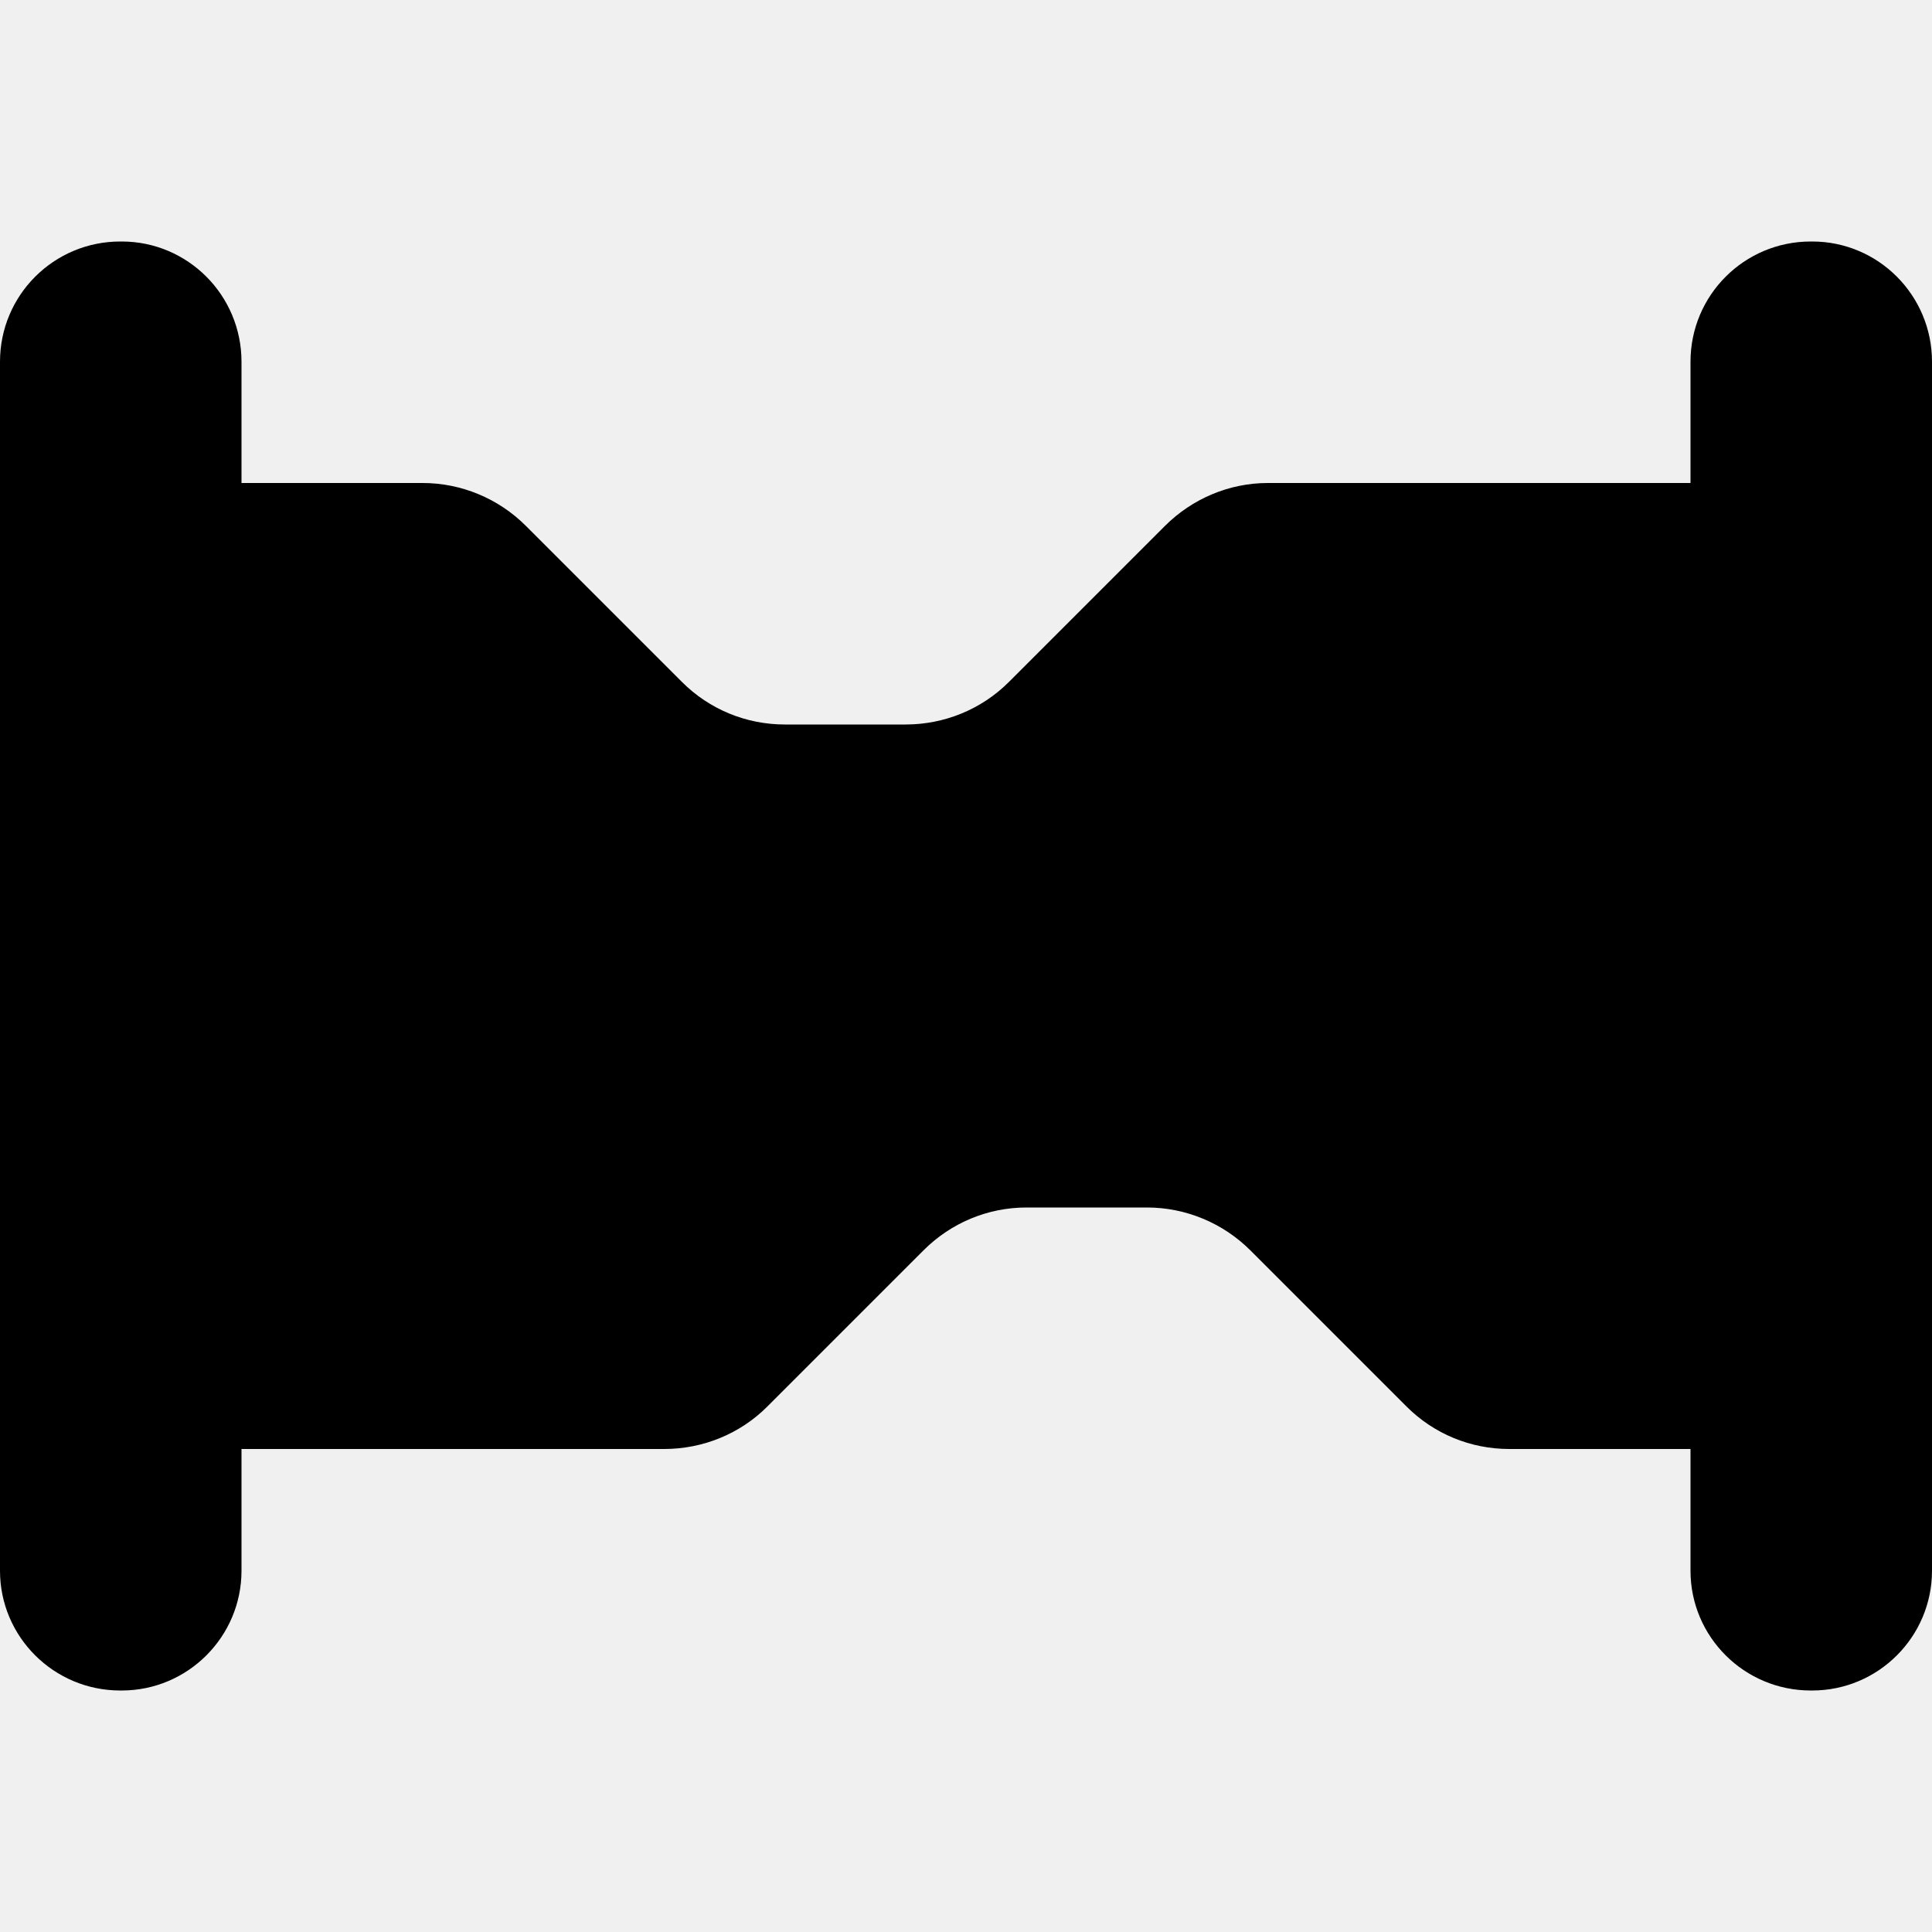
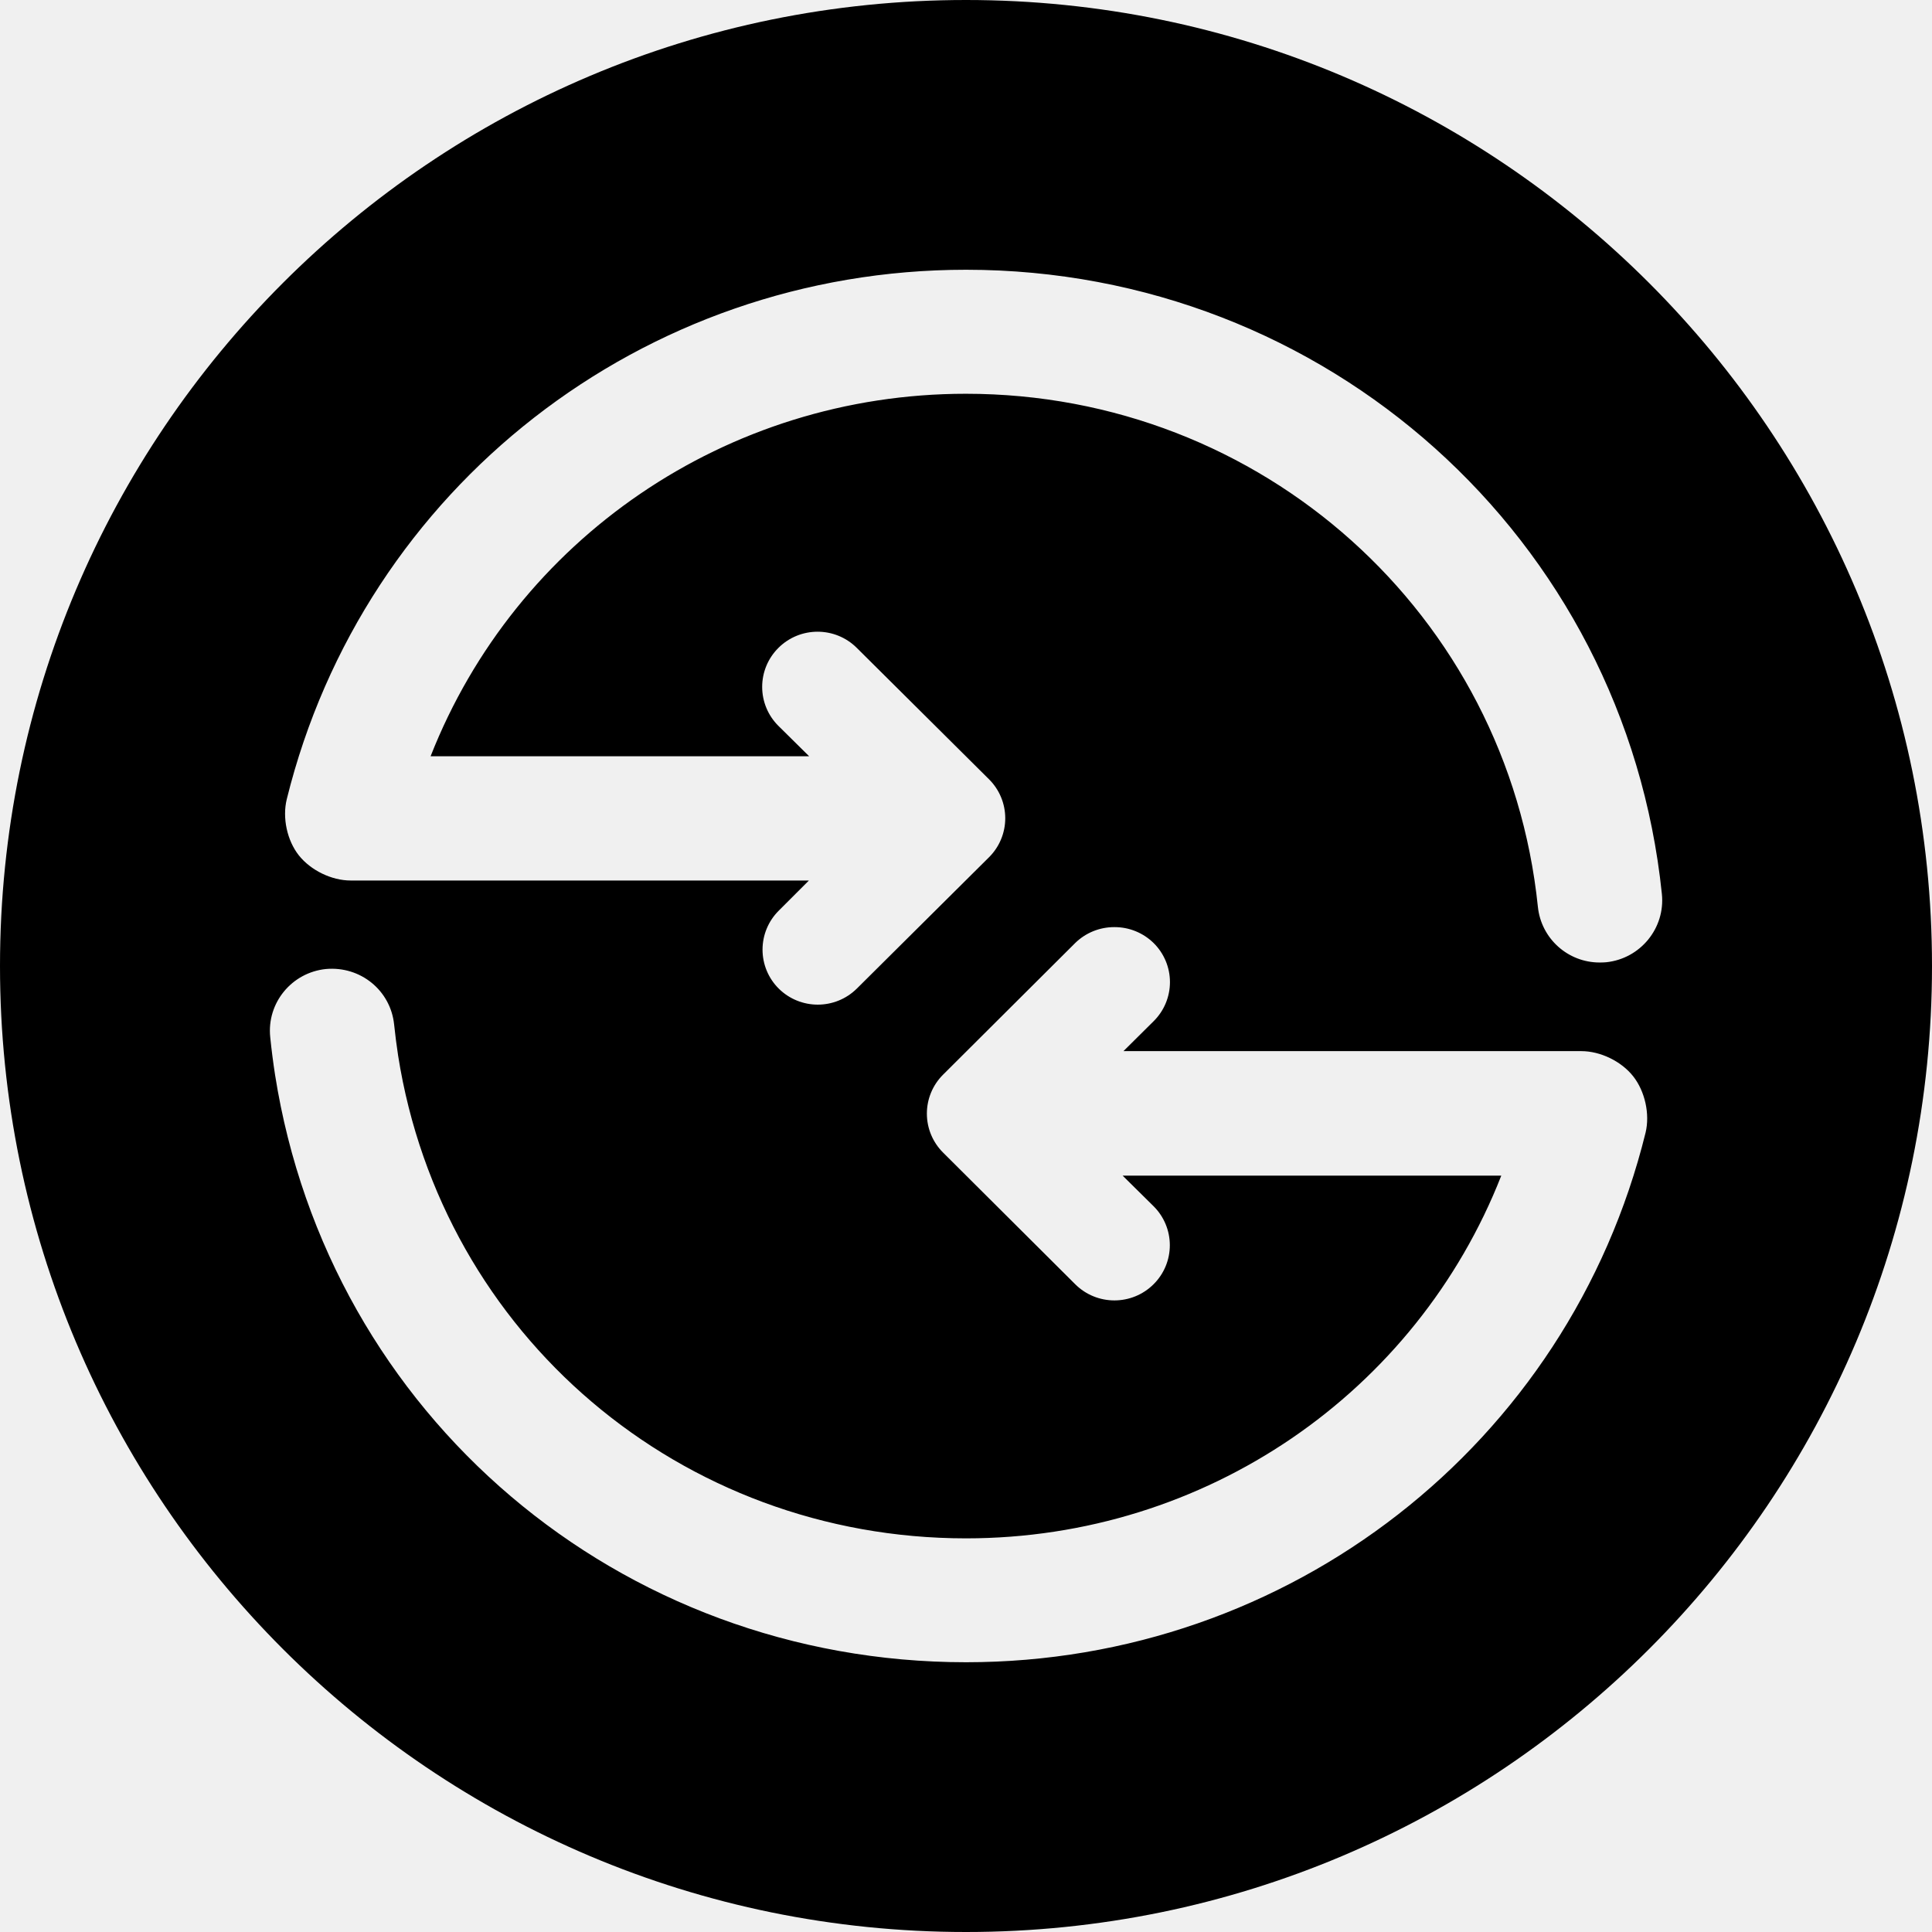
- <svg xmlns="http://www.w3.org/2000/svg" height="16px" viewBox="0 0 16 16" width="16px">
-   <path d="m 0.996 2 c -0.551 0 -0.996 0.445 -0.996 0.996 v 10.012 c 0 0.547 0.445 0.992 0.996 0.992 h 0.012 c 0.547 0 0.992 -0.445 0.992 -0.992 v -1.008 h 3.5 c 0.32 0 0.629 -0.125 0.855 -0.352 l 1.293 -1.293 c 0.227 -0.227 0.531 -0.355 0.852 -0.355 h 1 c 0.32 0 0.629 0.129 0.855 0.355 l 1.293 1.293 c 0.227 0.227 0.531 0.352 0.852 0.352 h 1.5 v 1.008 c 0 0.547 0.445 0.992 0.996 0.992 h 0.012 c 0.547 0 0.992 -0.445 0.992 -0.992 v -10.012 c 0 -0.551 -0.445 -0.996 -0.992 -0.996 h -0.012 c -0.551 0 -0.996 0.445 -0.996 0.996 v 1.004 h -3.5 c -0.32 0 -0.625 0.129 -0.852 0.355 l -1.293 1.293 c -0.227 0.227 -0.535 0.352 -0.855 0.352 h -1 c -0.32 0 -0.625 -0.125 -0.852 -0.352 l -1.293 -1.293 c -0.227 -0.227 -0.535 -0.355 -0.855 -0.355 h -1.5 v -1.004 c 0 -0.551 -0.445 -0.996 -0.992 -0.996 z m 0 0" fill-rule="evenodd" />
+ <svg xmlns="http://www.w3.org/2000/svg" height="16px" viewBox="0 0 16 16" width="16px" version="1.1" id="svg1">
+   <defs id="defs1">
+     <clipPath id="aa">
+       <path fill="#fff" d="M31 31h160v160H31z" id="path3" />
+     </clipPath>
+     <clipPath id="clipPath1">
+       <path fill="#fff" d="M31 31h160v160H31z" id="path1-2" />
+     </clipPath>
+     <clipPath id="clipPath10">
+       <path fill="#fff" d="M31 31h160v160H31z" id="path10" />
+     </clipPath>
+     <radialGradient id="a-3" cx="-.016%" cy="6.377%" r="169.834%" fx="-.016%" fy="6.377%" gradientTransform="matrix(.6872 0 0 1 0 0)">
+       <stop offset="0%" stop-color="#262626" stop-opacity=".2" id="stop3-6" />
+       <stop offset="100%" stop-color="#262626" stop-opacity="0" id="stop4-7" />
+     </radialGradient>
+   </defs>
+   <path id="path31" style="fill:#000000;fill-opacity:1;stroke-width:1.143" d="M 8,3e-7 A 8,8 0 0 0 0,8 8,8 0 0 0 8,16 8,8 0 0 0 16,8 8,8 0 0 0 8,3e-7 Z m 0,2.234 c 2.981,0 5.459,2.222 5.763,5.17 0.029,0.282 -0.178,0.536 -0.462,0.565 a 0.578,0.578 0 0 1 -0.054,0.002 c -0.262,0 -0.484,-0.198 -0.511,-0.462 -0.25,-2.422 -2.287,-4.248 -4.737,-4.248 -1.985,0 -3.728,1.208 -4.433,3.002 H 6.701 L 6.446,6.011 a 0.455,0.455 0 0 1 0,-0.645 0.46,0.46 0 0 1 0.65,0 l 1.094,1.087 a 0.455,0.455 0 0 1 0,0.647 l -1.094,1.087 a 0.46,0.46 0 0 1 -0.647,0 0.455,0.455 0 0 1 0,-0.645 l 0.25,-0.25 H 2.904 c -0.158,0 -0.33,-0.084 -0.429,-0.208 C 2.377,6.96 2.337,6.772 2.375,6.618 3.013,4.037 5.326,2.234 8,2.234 Z m 1.228,5.444 a 0.461,0.461 0 0 1 0.326,0.132 0.455,0.455 0 0 1 0,0.647 l -0.25,0.248 h 3.792 c 0.158,0 0.331,0.084 0.429,0.208 0.098,0.124 0.14,0.313 0.103,0.467 -0.637,2.583 -2.952,4.386 -5.627,4.386 -2.871,0 -5.278,-2.045 -5.723,-4.864 a 6.044,6.044 0 0 1 -0.04,-0.312 C 2.208,8.307 2.415,8.054 2.699,8.025 c 0.287,-0.026 0.536,0.178 0.565,0.46 0.009,0.086 0.02,0.172 0.033,0.257 0.365,2.316 2.344,3.998 4.703,3.998 1.986,0 3.729,-1.208 4.433,-3.004 H 9.297 l 0.257,0.254 a 0.455,0.455 0 0 1 0,0.645 0.46,0.46 0 0 1 -0.65,0 L 7.81,9.545 a 0.455,0.455 0 0 1 0,-0.645 L 8.904,7.81 a 0.461,0.461 0 0 1 0.324,-0.132 z" />
</svg>
